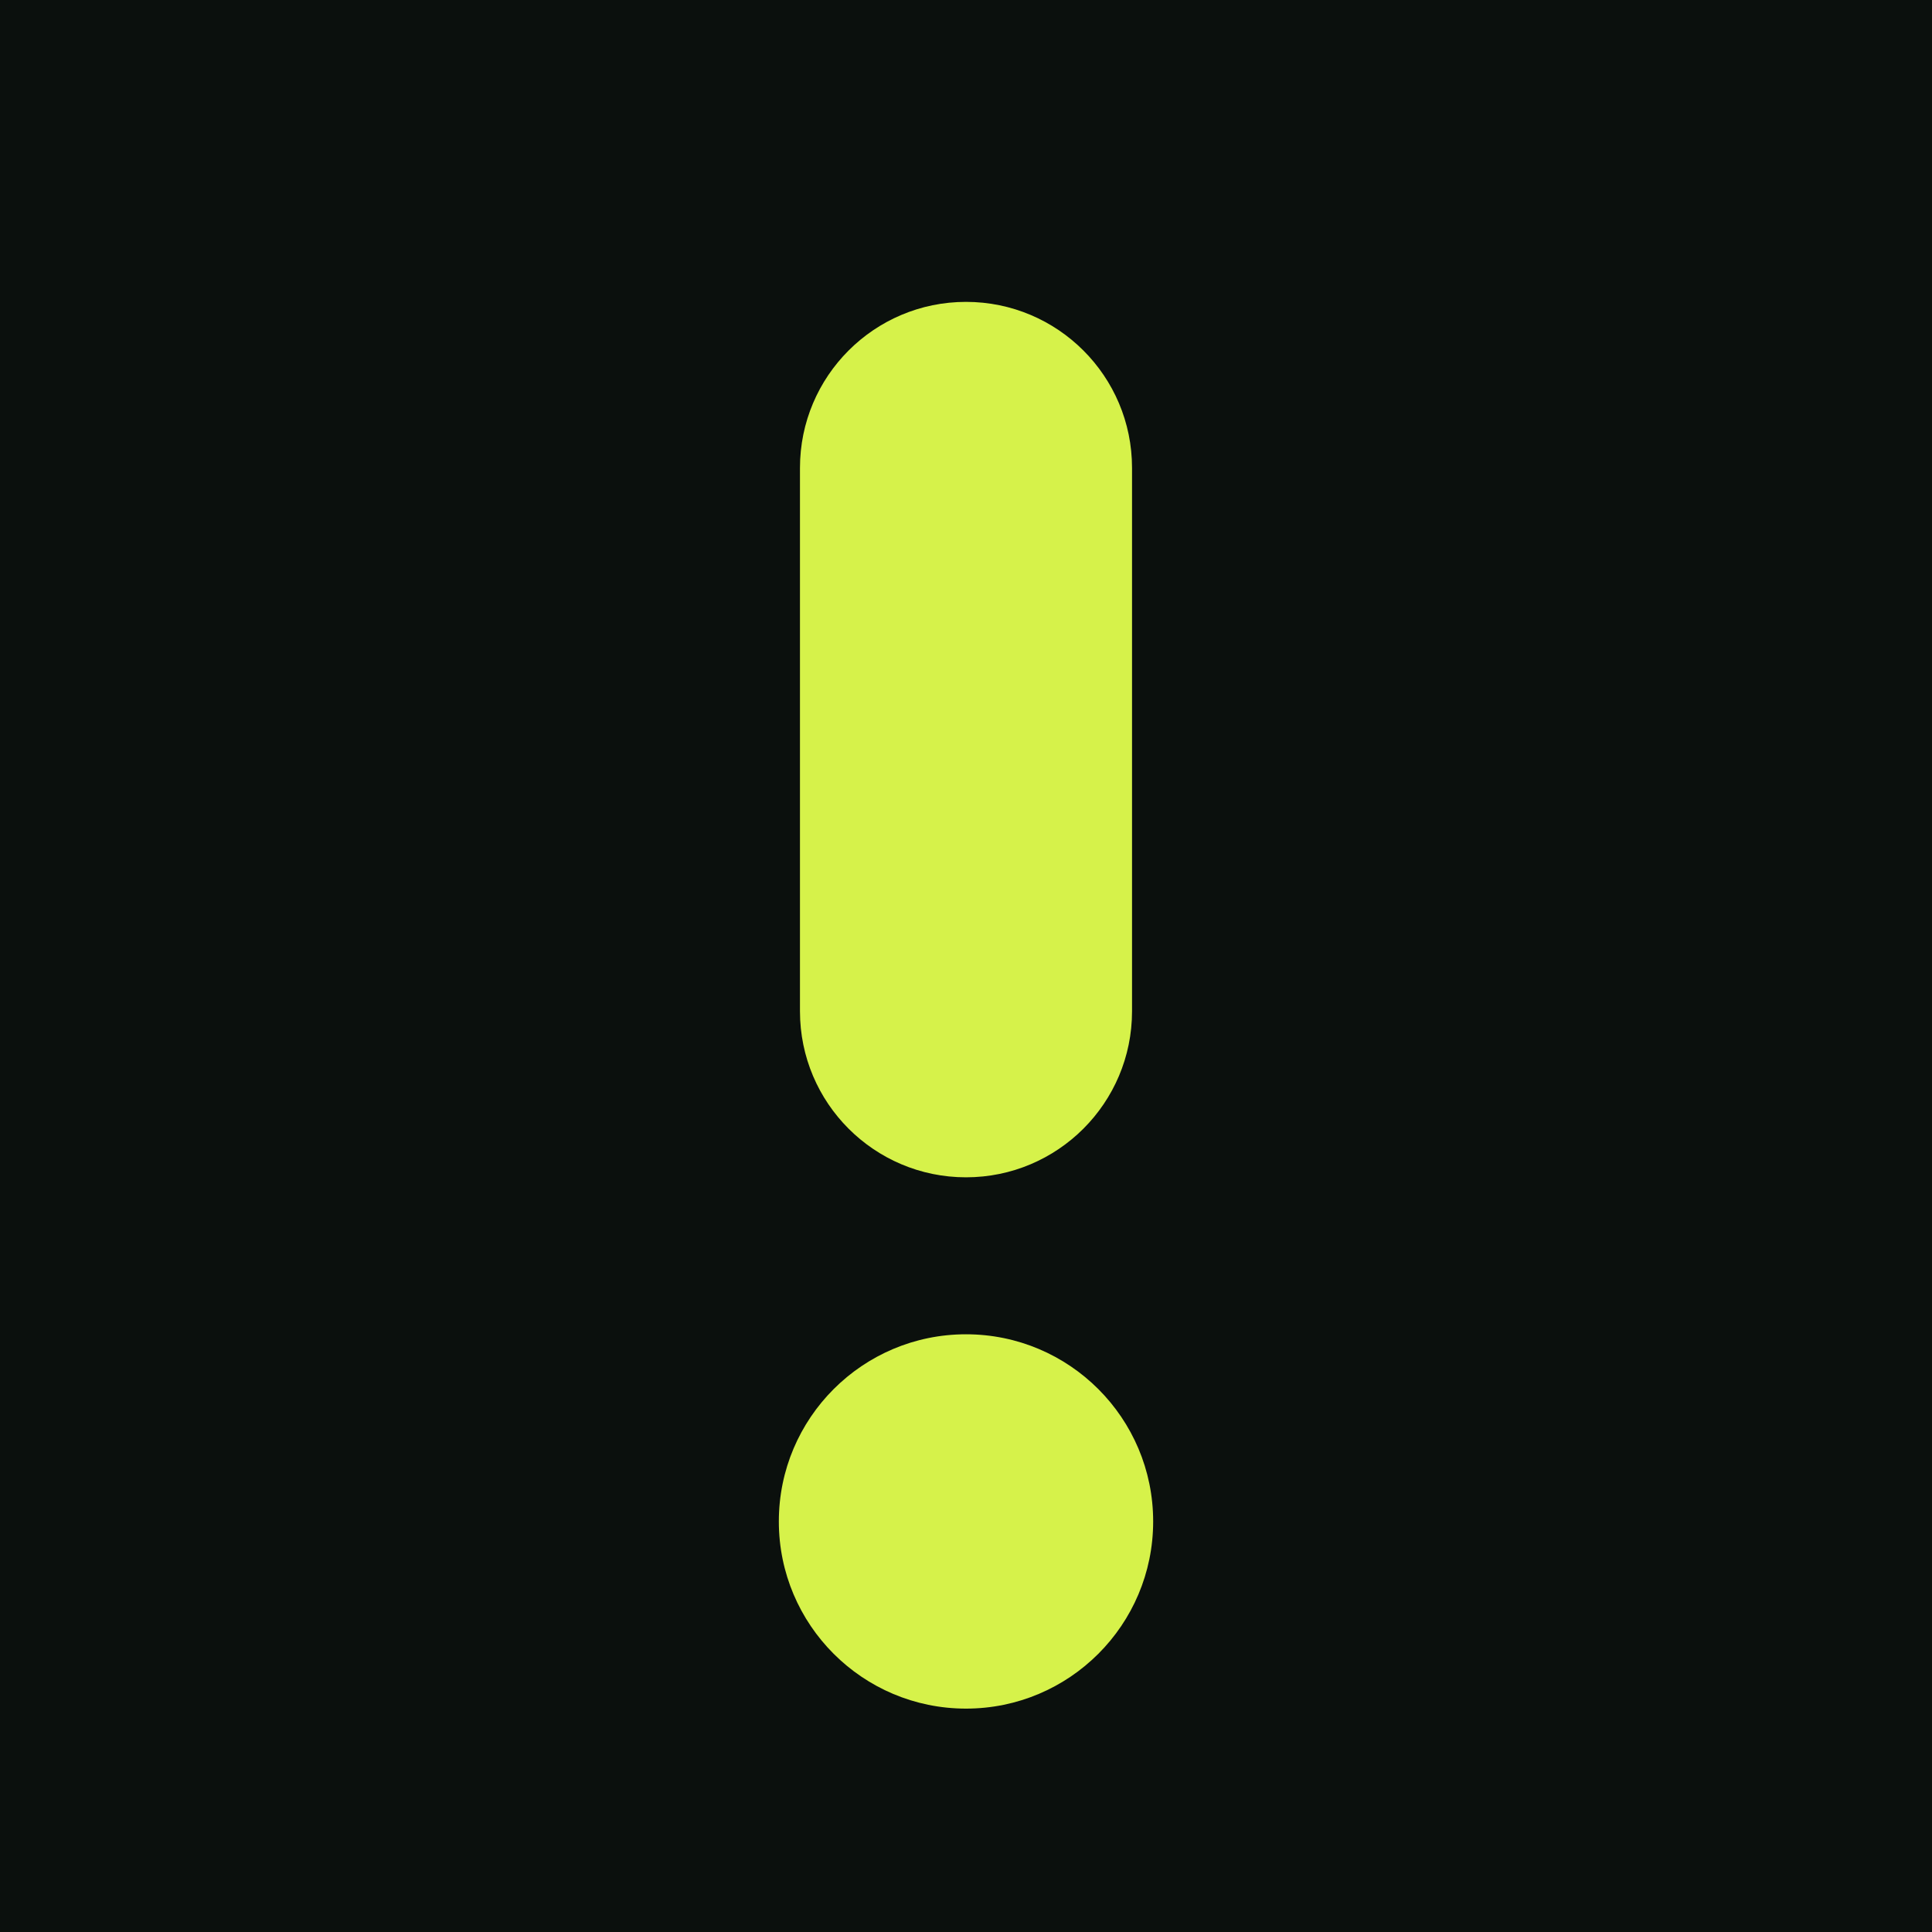
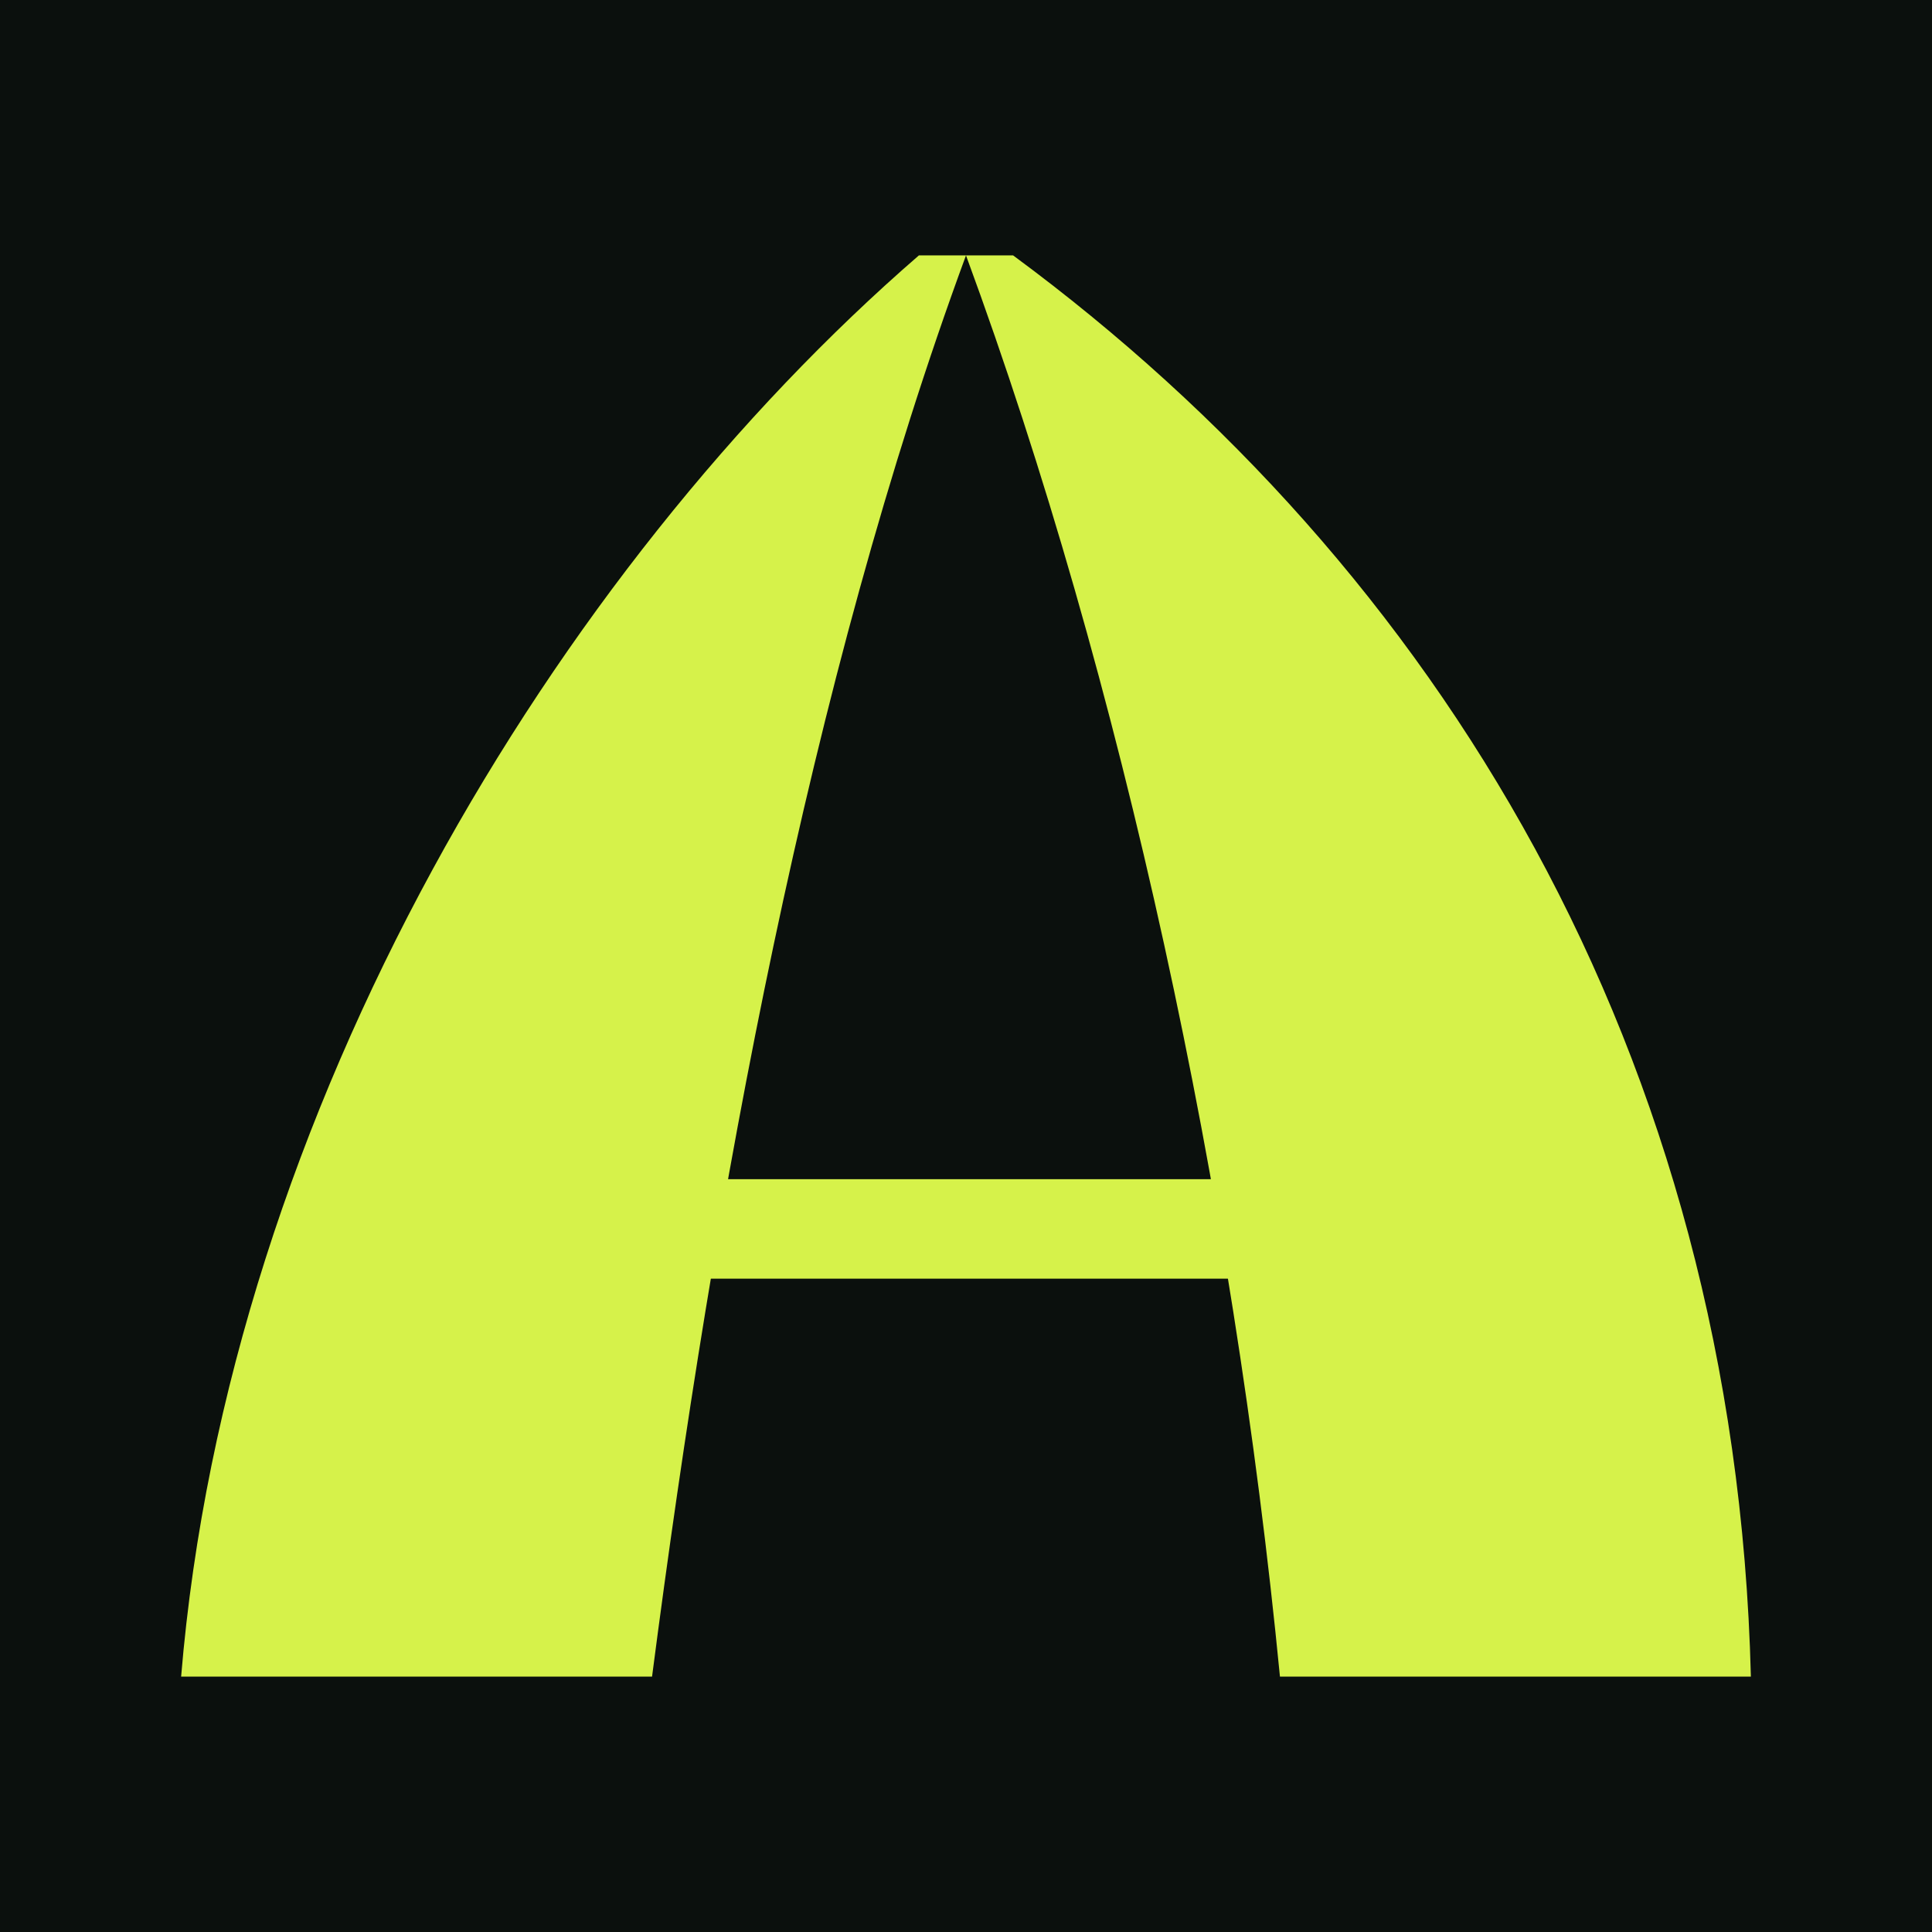
<svg xmlns="http://www.w3.org/2000/svg" viewBox="0 0 32 32">
  <rect width="32" height="32" fill="#0b100d" />
-   <rect x="13.25" y="5" width="5.5" height="14.5" rx="2.75" fill="#d6f24a" />
-   <circle cx="16" cy="25.2" r="3.1" fill="#d6f24a" />
+   <g transform="translate(3.0,4.23) scale(0.26,0.2354)" fill="#d6f24a">
+     <path d="M47.00 0.00C24.00 22.00 3.00 60.00 0.00 100.00L30.00 100.00C34.00 66.00 40.00 30.00 50.00 0.00Z" />
+     <path d="M53.00 0.00C80.00 22.00 99.00 56.00 100.00 100.00L70.00 100.00C67.00 66.00 60.00 30.00 50.00 0.00Z" />
+     <rect x="28" y="65" width="44" height="7" />
+   </g>
</svg>
